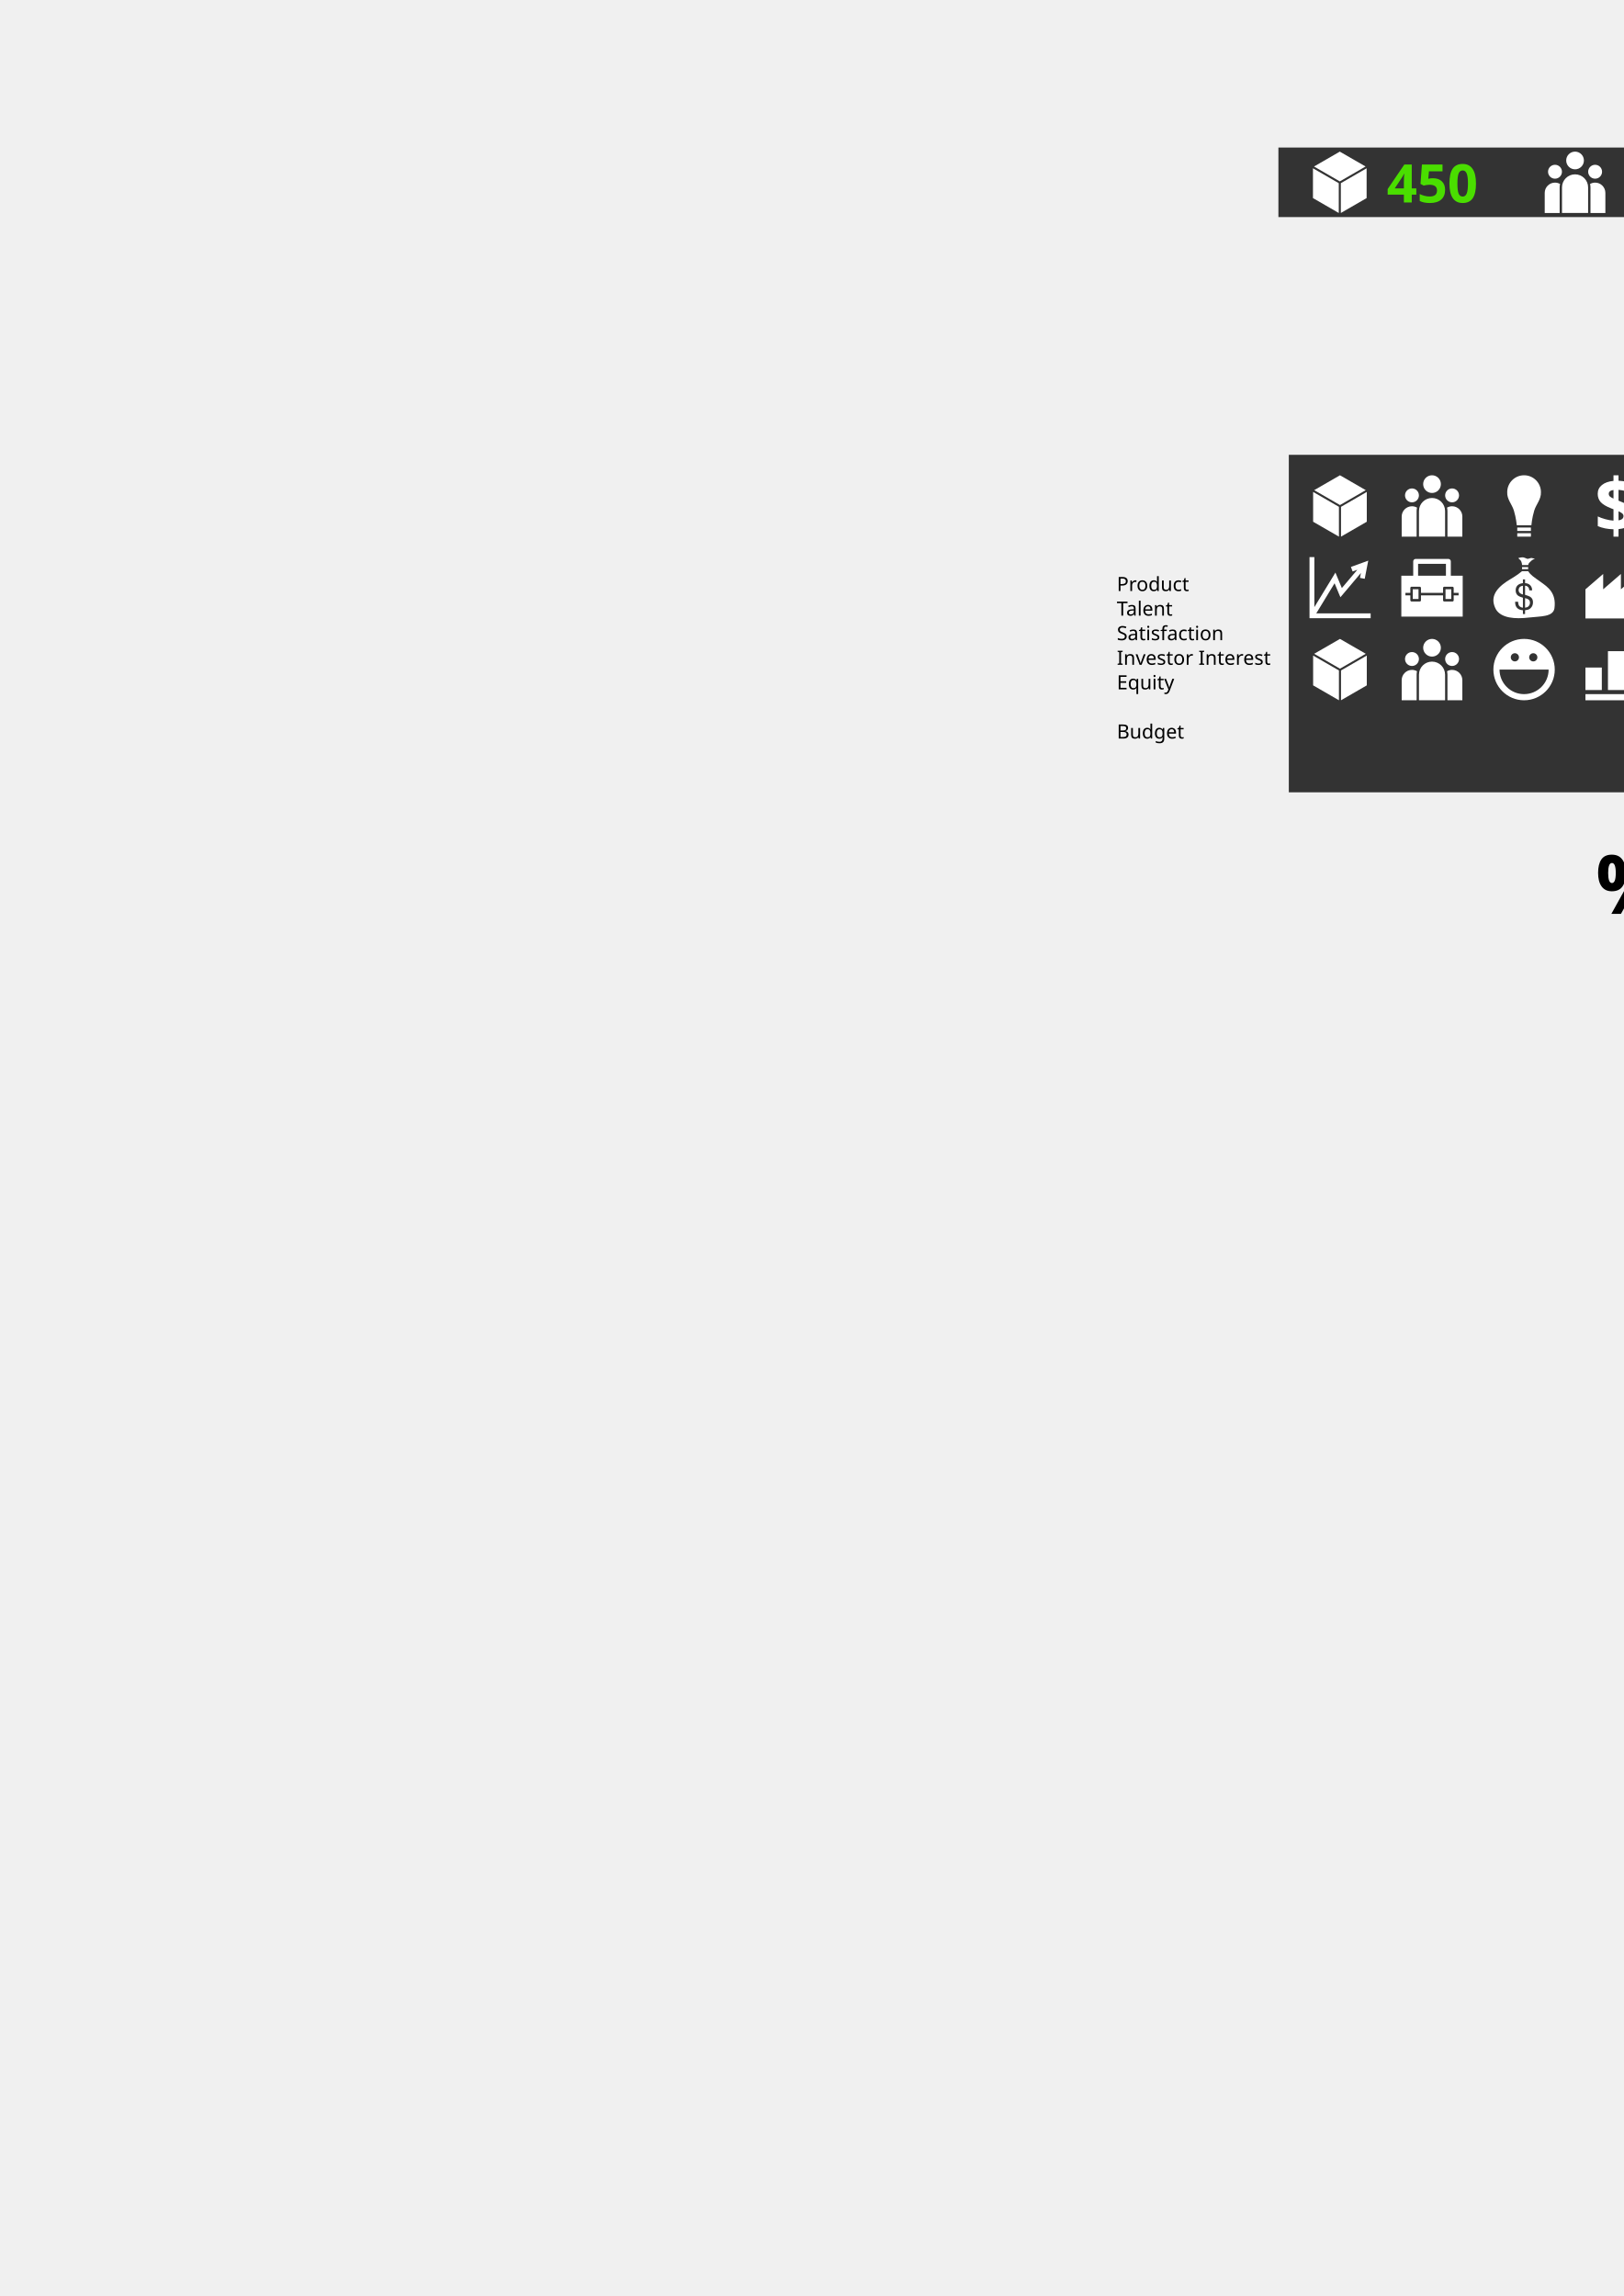
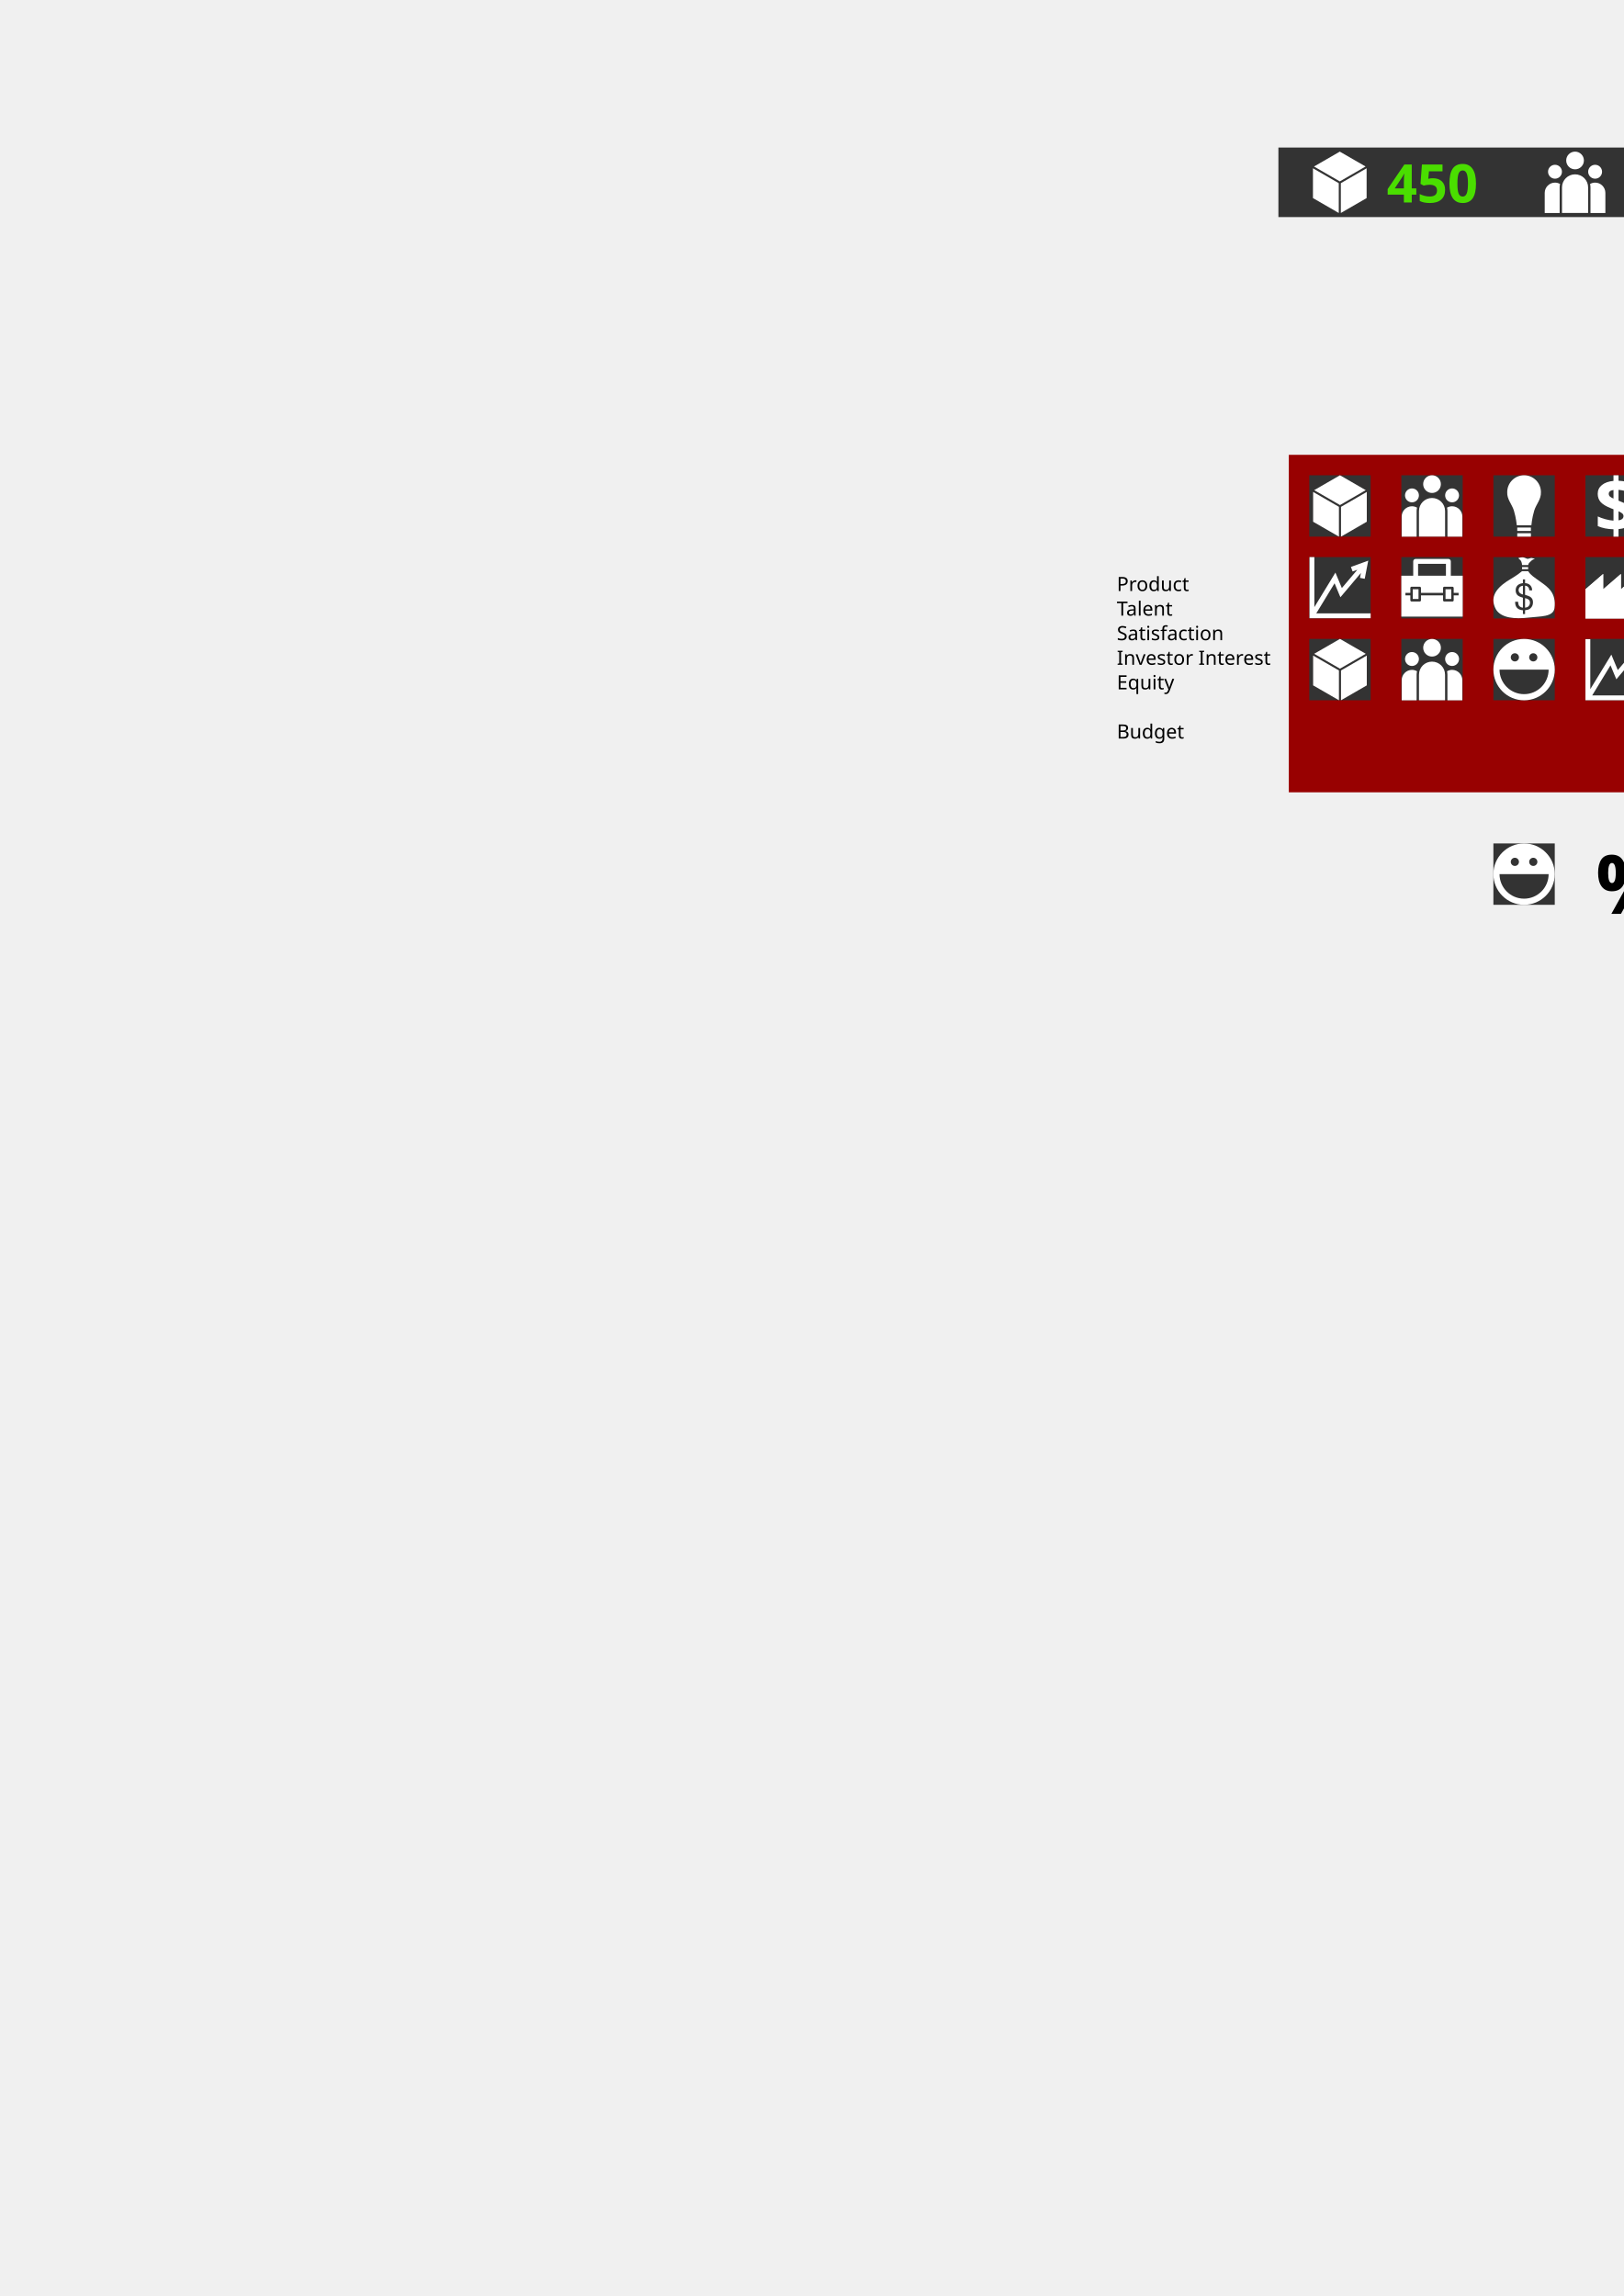
<svg xmlns="http://www.w3.org/2000/svg" width="210mm" height="297mm" id="svg13835" version="1.1">
  <defs id="defs13837" />
  <g id="layer1">
-     <rect style="fill:#333333;fill-opacity:1;stroke:none" id="rect3096" width="305" height="165" x="630" y="222.362" />
+     <rect style="fill:#980101;fill-opacity:1;stroke:none" id="rect3096" width="305" height="165" x="630" y="222.362" />
    <rect style="fill:#333333;fill-opacity:1;stroke:none" id="rect8556-3" width="580" height="34" x="624.916" y="72.131" />
    <g transform="matrix(0.5999398,0,0,0.5999398,-140.0203,-3174.46)" id="g8558-5">
      <rect style="fill:#333333;fill-opacity:1;stroke:none" id="rect8560-4" width="50.005" height="50.005" x="1300.024" y="5414.861" />
      <path id="path8562-3" d="m 1325.039,5414.861 -21.006,12.12 21.006,12.146 21.006,-12.146 -21.006,-12.12 z m -21.874,13.566 0,24.293 21.033,12.146 0,-24.293 -21.033,-12.146 z m 43.721,0 -21.006,12.146 0,24.293 21.006,-12.146 0,-24.293 z" style="fill:#ffffff;fill-opacity:1;stroke:none" />
    </g>
    <text xml:space="preserve" style="font-size:26px;font-style:normal;font-variant:normal;font-weight:bold;font-stretch:normal;line-height:125%;letter-spacing:0px;word-spacing:0px;fill:#4ade00;fill-opacity:1;stroke:none;font-family:Open Sans;-inkscape-font-specification:Open Sans Bold" x="677.888" y="99.006" id="text8564-3">
      <tspan id="tspan8566-3" x="677.888" y="99.006">450</tspan>
    </text>
    <g transform="matrix(0.5999389,0,0,0.5999389,-85.01299,-3174.455)" id="g8568-3">
      <rect y="5414.861" x="1400.024" height="50.005" width="50.005" id="rect8570-1" style="fill:#333333;fill-opacity:1;stroke:none" />
      <g style="fill:#ffffff;fill-opacity:1" id="g8572-9" transform="matrix(0.9613995,0,0,0.9613995,73.50644,-25.45428)">
        <g style="fill:#ffffff;fill-opacity:1" transform="matrix(0.7854837,0,0,0.7854837,1535.676,1404.439)" id="g8574-6">
          <path id="path8576-0" transform="matrix(1.273101,0,0,1.273101,3560.742,-984.6162)" d="m -2943.781,5053.969 c -4.803,0 -8.719,3.916 -8.719,8.719 l 0,17.031 12.656,0 0,-21.688 c 0,-1.002 0.129,-1.968 0.344,-2.906 -1.269,-0.724 -2.715,-1.156 -4.281,-1.156 z m 7.937,5.187 0,18.563 0.75,0 0,-15.031 c 0,-1.251 -0.275,-2.457 -0.75,-3.531 z" style="fill:#ffffff;fill-opacity:1;stroke:none" />
          <path transform="matrix(0.750001,0,0,-0.750001,898.094,6210.143)" d="m -1436.79,1029.706 c 0,5.523 -4.477,10 -10,10 -5.523,0 -10,-4.477 -10,-10 0,-5.523 4.477,-10 10,-10 5.523,0 10,4.477 10,10 z" id="path8578-7" style="fill:#ffffff;fill-opacity:1;stroke:none" />
        </g>
        <g style="fill:#ffffff;fill-opacity:1" id="g8580-9" transform="matrix(0.7854837,0,0,0.7854837,1569.676,1404.439)">
          <path id="path8582-8" transform="matrix(1.273101,0,0,1.273101,3517.457,-984.6162)" d="m -2909.781,5053.969 c -1.556,0 -3.017,0.44 -4.281,1.156 0.214,0.936 0.344,1.906 0.344,2.906 l 0,21.688 12.625,0 0,-17.031 c 0,-4.803 -3.885,-8.719 -8.687,-8.719 z m -7.938,5.125 c -0.493,1.091 -0.781,2.318 -0.781,3.594 l 0,15.031 0.781,0 0,-18.625 z" style="fill:#ffffff;fill-opacity:1;stroke:none" />
          <path style="fill:#ffffff;fill-opacity:1;stroke:none" id="path8584-0" d="m -1436.79,1029.706 c 0,5.523 -4.477,10 -10,10 -5.523,0 -10,-4.477 -10,-10 0,-5.523 4.477,-10 10,-10 5.523,0 10,4.477 10,10 z" transform="matrix(0.750001,0,0,-0.750001,898.094,6210.143)" />
        </g>
        <g style="fill:#ffffff;fill-opacity:1" id="g8586-8" transform="translate(1575.79,228.3831)">
          <path style="fill:#ffffff;fill-opacity:1;stroke:none" d="m -170,5449.612 c -6.115,0 -11.071,4.957 -11.071,11.072 l 0,21.678 22.143,0 0,-21.678 c 0,-6.115 -4.957,-11.072 -11.071,-11.072 z" id="path8588-0" />
          <path style="fill:#ffffff;fill-opacity:1;stroke:none" id="path8590-7" d="m -1436.79,1029.706 c 0,5.523 -4.477,10 -10,10 -5.523,0 -10,-4.477 -10,-10 0,-5.523 4.477,-10 10,-10 5.523,0 10,4.477 10,10 z" transform="matrix(0.750001,0,0,-0.750001,915.094,6210.143)" />
        </g>
      </g>
    </g>
    <text id="text8592-8" y="99.006" x="792.94" style="font-size:26px;font-style:normal;font-variant:normal;font-weight:bold;font-stretch:normal;line-height:125%;letter-spacing:0px;word-spacing:0px;fill:#fb8b00;fill-opacity:1;stroke:none;font-family:Open Sans;-inkscape-font-specification:Open Sans Bold" xml:space="preserve">
      <tspan y="99.006" x="792.94" id="tspan8594-5">320</tspan>
    </text>
    <g transform="matrix(0.5999383,0,0,0.5999383,-30.00588,-3174.452)" id="g8596-9">
      <rect y="5414.861" x="1500.024" height="50.005" width="50.005" id="rect8598-2" style="fill:#333333;fill-opacity:1;stroke:none" />
      <g transform="matrix(0.9260191,0,0,0.9260191,2062.123,316.7903)" id="g8600-5" style="fill:#ffffff;fill-opacity:1">
        <path id="path8602-0" d="m -580.006,5505.362 c -8.191,0 -14.831,6.64 -14.831,14.831 -0.307,6.296 4.183,10.688 5.871,16.222 1.986,6.511 2.534,12.947 2.534,12.947 l 6.427,0 6.427,0 c 0,0 0.532,-6.435 2.518,-12.947 1.688,-5.534 6.193,-9.926 5.886,-16.222 0,-8.191 -6.64,-14.831 -14.831,-14.831 z" style="fill:#ffffff;fill-opacity:1;stroke:none" />
        <rect y="5551.362" x="-586" height="3" width="12" id="rect8604-5" style="fill:#ffffff;fill-opacity:1;stroke:none" />
        <rect style="fill:#ffffff;fill-opacity:1;stroke:none" id="rect8606-4" width="12" height="3" x="-586" y="5556.362" />
      </g>
    </g>
    <text xml:space="preserve" style="font-size:26px;font-style:normal;font-variant:normal;font-weight:bold;font-stretch:normal;line-height:125%;letter-spacing:0px;word-spacing:0px;fill:#fd3301;fill-opacity:1;stroke:none;font-family:Open Sans;-inkscape-font-specification:Open Sans Bold" x="908.111" y="99.006" id="text8608-9">
      <tspan id="tspan8610-6" x="908.111" y="99.006" style="fill:#fd3301">124</tspan>
    </text>
    <rect y="74.131" x="1069.916" height="30" width="30" id="rect8612-7" style="fill:#333333;fill-opacity:1;stroke:none" />
    <text id="text8614-3" y="99.006" x="1108.111" style="font-size:26px;font-style:normal;font-variant:normal;font-weight:bold;font-stretch:normal;line-height:125%;letter-spacing:0px;word-spacing:0px;fill:#ffffff;fill-opacity:1;stroke:none;font-family:Open Sans;-inkscape-font-specification:Open Sans Bold" xml:space="preserve">
      <tspan style="fill:#ffffff;fill-opacity:1" y="99.006" x="1108.111" id="tspan8616-3">56,412</tspan>
    </text>
    <g transform="matrix(1.412482,0,0,1.412482,-2771.16,-7184.252)" id="g8618-3" style="font-size:26px;font-style:normal;font-variant:normal;font-weight:bold;font-stretch:normal;line-height:125%;letter-spacing:0px;word-spacing:0px;fill:#ffffff;fill-opacity:1;stroke:none;font-family:Open Sans;-inkscape-font-specification:Open Sans Bold">
      <path id="path8620-8" style="fill:#ffffff" d="m 2736.373,5152.669 c 0,1.346 -0.487,2.429 -1.46,3.25 -0.973,0.812 -2.336,1.299 -4.088,1.46 l 0,2.603 -1.739,0 0,-2.552 c -2.065,-0.042 -3.876,-0.406 -5.434,-1.092 l 0,-3.352 c 0.736,0.364 1.621,0.686 2.653,0.965 1.041,0.279 1.968,0.444 2.78,0.495 l 0,-3.936 -0.851,-0.33 c -1.676,-0.66 -2.865,-1.375 -3.567,-2.146 -0.694,-0.779 -1.041,-1.739 -1.041,-2.882 0,-1.227 0.478,-2.234 1.435,-3.021 0.965,-0.796 2.306,-1.278 4.024,-1.447 l 0,-1.942 1.739,0 0,1.892 c 1.938,0.085 3.69,0.474 5.256,1.168 l -1.193,2.971 c -1.32,-0.542 -2.675,-0.872 -4.062,-0.99 l 0,3.745 c 1.65,0.635 2.823,1.185 3.517,1.65 0.702,0.466 1.214,0.978 1.536,1.536 0.33,0.559 0.495,1.21 0.495,1.955 m -3.821,0.191 c 0,-0.355 -0.144,-0.656 -0.432,-0.901 -0.288,-0.245 -0.719,-0.499 -1.295,-0.762 l 0,3.161 c 1.151,-0.195 1.726,-0.694 1.726,-1.498 m -5.104,-7.706 c 0,0.372 0.127,0.681 0.381,0.927 0.262,0.237 0.681,0.482 1.257,0.736 l 0,-2.983 c -1.092,0.161 -1.638,0.601 -1.638,1.32" />
    </g>
    <text xml:space="preserve" style="font-size:9.614px;font-style:normal;font-weight:normal;line-height:125%;letter-spacing:0px;word-spacing:0px;fill:#000000;fill-opacity:1;stroke:none;font-family:Sans" x="545.918" y="288.961" id="text13764">
      <tspan id="tspan13766" x="545.918" y="288.961">Product</tspan>
      <tspan x="545.918" y="300.979" id="tspan13768">Talent</tspan>
      <tspan x="545.918" y="312.997" id="tspan13770">Satisfaction</tspan>
      <tspan x="545.918" y="325.015" id="tspan13772">Investor Interest</tspan>
      <tspan x="545.918" y="337.032" id="tspan13774">Equity</tspan>
      <tspan x="545.918" y="349.05" id="tspan13776" />
      <tspan x="545.918" y="361.068" id="tspan13778">Budget</tspan>
    </text>
    <g id="g14491" transform="matrix(0.5999398,0,0,0.5999398,-139.936,-3016.228)">
      <rect y="5414.861" x="1300.024" height="50.005" width="50.005" id="rect14493" style="fill:#333333;fill-opacity:1;stroke:none" />
      <path style="fill:#ffffff;fill-opacity:1;stroke:none" d="m 1325.039,5414.861 -21.006,12.12 21.006,12.146 21.006,-12.146 -21.006,-12.12 z m -21.874,13.566 0,24.293 21.033,12.146 0,-24.293 -21.033,-12.146 z m 43.721,0 -21.006,12.146 0,24.293 21.006,-12.146 0,-24.293 z" id="path14495" />
    </g>
    <g id="g14497" transform="matrix(0.5999389,0,0,0.5999389,-154.9287,-3016.224)">
      <rect style="fill:#333333;fill-opacity:1;stroke:none" id="rect14499" width="50.005" height="50.005" x="1400.024" y="5414.861" />
      <g transform="matrix(0.9613995,0,0,0.9613995,73.50644,-25.45428)" id="g14501" style="fill:#ffffff;fill-opacity:1">
        <g id="g14503" transform="matrix(0.7854837,0,0,0.7854837,1535.676,1404.439)" style="fill:#ffffff;fill-opacity:1">
          <path style="fill:#ffffff;fill-opacity:1;stroke:none" d="m -2943.781,5053.969 c -4.803,0 -8.719,3.916 -8.719,8.719 l 0,17.031 12.656,0 0,-21.688 c 0,-1.002 0.129,-1.968 0.344,-2.906 -1.269,-0.724 -2.715,-1.156 -4.281,-1.156 z m 7.937,5.187 0,18.563 0.75,0 0,-15.031 c 0,-1.251 -0.275,-2.457 -0.75,-3.531 z" transform="matrix(1.273101,0,0,1.273101,3560.742,-984.6162)" id="path14505" />
          <path style="fill:#ffffff;fill-opacity:1;stroke:none" id="path14507" d="m -1436.79,1029.706 c 0,5.523 -4.477,10 -10,10 -5.523,0 -10,-4.477 -10,-10 0,-5.523 4.477,-10 10,-10 5.523,0 10,4.477 10,10 z" transform="matrix(0.750001,0,0,-0.750001,898.094,6210.143)" />
        </g>
        <g transform="matrix(0.7854837,0,0,0.7854837,1569.676,1404.439)" id="g14509" style="fill:#ffffff;fill-opacity:1">
          <path style="fill:#ffffff;fill-opacity:1;stroke:none" d="m -2909.781,5053.969 c -1.556,0 -3.017,0.44 -4.281,1.156 0.214,0.936 0.344,1.906 0.344,2.906 l 0,21.688 12.625,0 0,-17.031 c 0,-4.803 -3.885,-8.719 -8.687,-8.719 z m -7.938,5.125 c -0.493,1.091 -0.781,2.318 -0.781,3.594 l 0,15.031 0.781,0 0,-18.625 z" transform="matrix(1.273101,0,0,1.273101,3517.457,-984.6162)" id="path14511" />
          <path transform="matrix(0.750001,0,0,-0.750001,898.094,6210.143)" d="m -1436.79,1029.706 c 0,5.523 -4.477,10 -10,10 -5.523,0 -10,-4.477 -10,-10 0,-5.523 4.477,-10 10,-10 5.523,0 10,4.477 10,10 z" id="path14513" style="fill:#ffffff;fill-opacity:1;stroke:none" />
        </g>
        <g transform="translate(1575.79,228.3831)" id="g14515" style="fill:#ffffff;fill-opacity:1">
          <path id="path14519" d="m -170,5449.612 c -6.115,0 -11.071,4.957 -11.071,11.072 l 0,21.678 22.143,0 0,-21.678 c 0,-6.115 -4.957,-11.072 -11.071,-11.072 z" style="fill:#ffffff;fill-opacity:1;stroke:none" />
          <path transform="matrix(0.750001,0,0,-0.750001,915.094,6210.143)" d="m -1436.79,1029.706 c 0,5.523 -4.477,10 -10,10 -5.523,0 -10,-4.477 -10,-10 0,-5.523 4.477,-10 10,-10 5.523,0 10,4.477 10,10 z" id="path14524" style="fill:#ffffff;fill-opacity:1;stroke:none" />
        </g>
      </g>
    </g>
    <rect y="232.362" x="730" height="30" width="30" id="rect14528" style="fill:#333333;fill-opacity:1;stroke:none" />
    <g transform="matrix(0.5555543,0,0,0.5555543,1067.225,-2826.166)" id="g14530" style="fill:#ffffff;fill-opacity:1">
      <path id="path14535" d="m -580.006,5505.362 c -8.191,0 -14.831,6.64 -14.831,14.831 -0.307,6.296 4.183,10.688 5.871,16.222 1.986,6.511 2.534,12.947 2.534,12.947 l 6.427,0 6.427,0 c 0,0 0.532,-6.435 2.518,-12.947 1.688,-5.534 6.193,-9.926 5.886,-16.222 0,-8.191 -6.64,-14.831 -14.831,-14.831 z" style="fill:#ffffff;fill-opacity:1;stroke:none" />
      <rect y="5551.362" x="-586" height="3" width="12" id="rect14538" style="fill:#ffffff;fill-opacity:1;stroke:none" />
      <rect style="fill:#ffffff;fill-opacity:1;stroke:none" id="rect14540" width="12" height="3" x="-586" y="5556.362" />
    </g>
    <rect style="fill:#333333;fill-opacity:1;stroke:none" id="rect13833" width="30" height="30" x="775" y="232.362" />
    <rect style="fill:#333333;fill-opacity:1;stroke:none" id="rect3932" width="30" height="30" x="865" y="312.362" />
    <path id="path14545" style="font-size:26px;font-style:normal;font-variant:normal;font-weight:bold;font-stretch:normal;line-height:125%;letter-spacing:0px;word-spacing:0px;fill:#ffffff;fill-opacity:1;stroke:none;font-family:Open Sans;-inkscape-font-specification:Open Sans Bold" d="m 799.002,252.033 c 0,1.901 -0.687,3.431 -2.062,4.591 -1.375,1.148 -3.3,1.835 -5.774,2.062 l 0,3.676 -2.457,0 0,-3.604 c -2.917,-0.059 -5.475,-0.574 -7.675,-1.542 l 0,-4.734 c 1.04,0.514 2.289,0.968 3.748,1.363 1.47,0.395 2.779,0.628 3.927,0.699 l 0,-5.559 -1.201,-0.466 c -2.367,-0.933 -4.047,-1.943 -5.039,-3.03 -0.98,-1.1 -1.47,-2.457 -1.47,-4.071 0,-1.733 0.675,-3.156 2.026,-4.268 1.363,-1.124 3.258,-1.805 5.684,-2.044 l 0,-2.744 2.457,0 0,2.672 c 2.738,0.12 5.212,0.67 7.424,1.65 l -1.686,4.196 c -1.865,-0.765 -3.778,-1.231 -5.738,-1.399 l 0,5.29 c 2.331,0.896 3.987,1.674 4.967,2.331 0.992,0.658 1.715,1.381 2.17,2.17 0.466,0.789 0.699,1.71 0.699,2.761 m -5.398,0.269 c 0,-0.502 -0.203,-0.926 -0.61,-1.273 -0.407,-0.347 -1.016,-0.705 -1.829,-1.076 l 0,4.465 c 1.626,-0.275 2.439,-0.98 2.439,-2.116 m -7.209,-10.885 c 0,0.526 0.179,0.962 0.538,1.309 0.371,0.335 0.962,0.681 1.775,1.04 l 0,-4.214 c -1.542,0.227 -2.313,0.849 -2.313,1.865" />
    <path d="m 889.002,332.033 c 0,1.901 -0.687,3.431 -2.062,4.591 -1.375,1.148 -3.3,1.835 -5.774,2.062 l 0,3.676 -2.457,0 0,-3.604 c -2.917,-0.059 -5.475,-0.574 -7.675,-1.542 l 0,-4.734 c 1.04,0.514 2.289,0.968 3.748,1.363 1.47,0.395 2.779,0.628 3.927,0.699 l 0,-5.559 -1.201,-0.466 c -2.367,-0.933 -4.047,-1.943 -5.039,-3.03 -0.98,-1.1 -1.47,-2.457 -1.47,-4.071 0,-1.733 0.675,-3.156 2.026,-4.268 1.363,-1.124 3.258,-1.805 5.684,-2.044 l 0,-2.744 2.457,0 0,2.672 c 2.738,0.12 5.212,0.67 7.424,1.65 l -1.686,4.196 c -1.865,-0.765 -3.778,-1.231 -5.738,-1.399 l 0,5.29 c 2.331,0.896 3.987,1.674 4.967,2.331 0.992,0.658 1.715,1.381 2.17,2.17 0.466,0.789 0.699,1.71 0.699,2.761 m -5.398,0.269 c 0,-0.502 -0.203,-0.926 -0.61,-1.273 -0.407,-0.347 -1.016,-0.705 -1.829,-1.076 l 0,4.465 c 1.626,-0.275 2.439,-0.98 2.439,-2.116 m -7.209,-10.885 c 0,0.526 0.179,0.962 0.538,1.309 0.371,0.335 0.962,0.681 1.775,1.04 l 0,-4.214 c -1.542,0.227 -2.313,0.849 -2.313,1.865" style="font-size:26px;font-style:normal;font-variant:normal;font-weight:bold;font-stretch:normal;line-height:125%;letter-spacing:0px;word-spacing:0px;fill:#ffffff;fill-opacity:1;stroke:none;font-family:Open Sans;-inkscape-font-specification:Open Sans Bold" id="path3945" />
    <g id="g10794" transform="matrix(0.2999992,0,0,0.2999992,232.0014,-1564.461)" style="fill:#333333;fill-opacity:1">
      <rect y="6147.362" x="1684.998" height="50.005" width="50.005" id="rect10798" style="fill:#333333;fill-opacity:1;stroke:none" />
    </g>
    <g id="g10800" transform="matrix(0.2999992,0,0,0.2999992,241.0012,-1564.342)" style="fill:#333333;fill-opacity:1">
      <rect style="fill:#333333;fill-opacity:1;stroke:none" id="rect10802" width="100" height="100" x="1780" y="6122.362" />
      <rect style="fill:#333333;fill-opacity:1;stroke:none" id="rect10804" width="50.005" height="50.005" x="1805.001" y="6147.357" />
    </g>
    <g id="g10806" transform="matrix(0.2999992,0,0,0.2999992,250.0008,-1564.341)" style="fill:#333333;fill-opacity:1">
      <rect y="6122.362" x="1900" height="100" width="100" id="rect10808" style="fill:#333333;fill-opacity:1;stroke:none" />
      <rect y="6147.372" x="1925.013" height="49.99" width="49.99" id="rect10810" style="fill:#333333;fill-opacity:1;stroke:none" />
    </g>
    <g id="g10812" transform="matrix(0.2999992,0,0,0.2999992,214.0011,-1564.341)" style="fill:#333333;fill-opacity:1">
      <rect y="6122.362" x="1420" height="100" width="100" id="rect10814" style="fill:#333333;fill-opacity:1;stroke:none" />
      <rect style="fill:#333333;fill-opacity:1;stroke:none" id="rect10816" width="50.005" height="50.005" x="1444.999" y="6147.36" />
    </g>
    <g id="g3092" transform="translate(3.3629827e-6,0.1194458)">
      <rect y="272.243" x="730" height="30" width="30" id="rect10796" style="fill:#333333;fill-opacity:1;stroke:none" />
      <path style="fill:#ffffff;fill-opacity:1;stroke:none" d="m 744.207,272.362 c -0.988,-0.012 -2.005,0.375 -2.005,0.375 0,0 -0.077,0.086 0.862,0.881 0.939,0.795 0.937,2.511 0.937,2.511 l 2.999,0 c 0,0 0.248,-0.581 0.281,-0.768 0.033,-0.188 0.594,-0.643 1.312,-1.349 0.718,-0.707 1.724,-0.9 1.724,-0.9 0,0 -1.416,-0.461 -1.78,-0.45 -0.364,0.01 -1.653,0.516 -1.874,0.45 -0.221,-0.066 -0.369,-0.095 -1.518,-0.581 -0.287,-0.122 -0.608,-0.165 -0.937,-0.169 z m -0.206,4.779 0,0.993 2.999,0 0,-0.993 -2.999,0 z m 0,1.987 c -2.608,2.227 -4.992,3.412 -7.384,4.966 -5.941,3.982 -8.317,8.335 -5.323,13.794 2.618,4.215 9.309,4.716 16.061,3.917 5.723,-0.678 11.812,-0.208 12.501,-4.554 0.977,-7.557 -3.225,-10.335 -6.709,-12.838 -3.484,-2.503 -4.864,-3.306 -6.147,-5.285 l -2.999,0 z m 0.431,4.011 1.05,0 0,1.818 c 1.505,0.115 2.529,0.734 3.092,1.837 0.253,0.506 0.375,1.074 0.375,1.706 l -1.406,0 c -0.012,-0.919 -0.36,-1.584 -1.05,-1.987 -0.31,-0.183 -0.644,-0.268 -1.012,-0.281 l 0,4.46 c 1.195,0.368 1.975,0.655 2.343,0.862 1.023,0.574 1.537,1.491 1.537,2.755 0,1.241 -0.421,2.226 -1.237,2.961 -0.127,0.115 -0.27,0.233 -0.431,0.337 -0.586,0.345 -1.315,0.55 -2.211,0.618 l 0,1.855 -1.05,0 0,-1.855 c -1.839,-0.115 -3.025,-0.884 -3.542,-2.286 -0.172,-0.471 -0.256,-0.981 -0.244,-1.556 l 0,-0.3 1.424,0 c 0.092,0.885 0.214,1.474 0.375,1.762 0.022,0.035 0.052,0.084 0.075,0.131 0.425,0.575 1.061,0.908 1.912,1.012 l 0,-4.891 c -1.115,-0.333 -1.877,-0.631 -2.268,-0.918 -0.85,-0.609 -1.274,-1.486 -1.274,-2.624 0,-1.735 0.845,-2.868 2.511,-3.373 0.31,-0.092 0.652,-0.167 1.031,-0.225 l 0,-1.818 z m 0,3.111 c -1.149,0.161 -1.836,0.685 -2.043,1.593 -0.034,0.161 -0.056,0.329 -0.056,0.525 0,1.08 0.709,1.806 2.099,2.174 l 0,-4.292 z m 1.05,6.035 0,4.704 c 0.735,-0.08 1.281,-0.3 1.649,-0.656 0.494,-0.483 0.75,-1.087 0.75,-1.799 0,-0.735 -0.273,-1.274 -0.825,-1.63 -0.356,-0.218 -0.885,-0.423 -1.574,-0.619 z" id="path10819" />
    </g>
    <g style="fill:#333333;fill-opacity:1" id="g10821" transform="matrix(0.2999992,0,0,0.2999992,-34.99794,-1483.342)">
      <rect style="fill:#333333;fill-opacity:1;stroke:none" id="rect10823" width="100" height="100" x="2400" y="5852.362" />
      <rect style="fill:#333333;fill-opacity:1;stroke:none" id="rect10825" width="50.005" height="50.005" x="2424.997" y="5877.362" />
    </g>
    <path id="path10827" d="m 691.881,273.263 a 1.2,1.2 0 0 0 -1.069,1.219 l 0,6.975 -5.812,0 0,20.006 30,0 0,-20.006 -5.812,0 0,-6.975 a 1.2,1.2 0 0 0 -1.181,-1.219 l -16.012,0 a 1.2,1.2 0 0 0 -0.112,0 z m 1.312,2.4 13.612,0 0,5.794 -13.612,0 0,-5.794 z m -3.319,11.194 a 0.6,0.6 0 0 1 0.056,0 0.6,0.6 0 0 1 0.075,0 l 3.994,0 a 0.6,0.6 0 0 1 0.6,0.619 l 0,2.381 10.8,0 0,-2.381 a 0.6,0.6 0 0 1 0.544,-0.619 0.6,0.6 0 0 1 0.056,0 l 3.994,0 a 0.6,0.6 0 0 1 0.6,0.619 l 0,2.381 2.4,0 0,1.219 -2.4,0 0,2.4 a 0.6,0.6 0 0 1 -0.6,0.6 l -3.994,0 a 0.6,0.6 0 0 1 -0.6,-0.6 l 0,-2.4 -10.8,0 0,2.4 a 0.6,0.6 0 0 1 -0.6,0.6 l -3.994,0 a 0.6,0.6 0 0 1 -0.6,-0.6 l 0,-2.4 -2.4,0 0,-1.219 2.4,0 0,-2.381 a 0.6,0.6 0 0 1 0.469,-0.619 z m 0.713,1.219 0,4.781 2.812,0 0,-4.781 -2.812,0 z m 16.012,0 0,4.781 2.812,0 0,-4.781 -2.812,0 z" style="font-size:medium;font-style:normal;font-variant:normal;font-weight:normal;font-stretch:normal;text-indent:0;text-align:start;text-decoration:none;line-height:normal;letter-spacing:normal;word-spacing:normal;text-transform:none;direction:ltr;block-progression:tb;writing-mode:lr-tb;text-anchor:start;baseline-shift:baseline;color:#000000;fill:#ffffff;fill-opacity:1;stroke:none;stroke-width:2.4;marker:none;visibility:visible;display:inline;overflow:visible;enable-background:accumulate;font-family:Sans;-inkscape-font-specification:Sans" />
    <g transform="matrix(0.5999975,0,0,0.5999975,-313.8699,-3277.07)" style="fill:#ffffff;fill-opacity:1" id="g10829">
      <path id="path10831" d="m 1829.235,5929.495 -14.444,12.5 0,23.75 14.444,0 0,-23.75 z m 14.444,0 -14.444,12.5 0,23.75 14.444,0 0,-23.75 z m 14.444,0 -14.444,12.5 0,23.75 14.444,0 c 0,-12.083 0,-24.166 0,-36.25 z" style="fill:#ffffff;fill-opacity:1;stroke:none" />
      <rect y="5915.746" x="1859.79" height="50" width="5" id="rect10833" style="fill:#ffffff;fill-opacity:1;stroke:none" />
    </g>
    <path id="path10835" d="m 834.203,272.362 c -0.317,0.034 -0.587,0.07 -0.853,0.1 -0.034,0.01 -0.047,0 -0.063,0 l -0.45,0 -0.083,0.495 -0.651,3.586 c -0.935,0.25 -1.826,0.613 -2.65,1.082 l -2.944,-2.119 -0.367,-0.267 -0.348,0.267 c -0.905,0.702 -1.712,1.522 -2.43,2.403 l -0.283,0.348 0.247,0.348 2.018,2.963 c -0.538,0.894 -0.944,1.885 -1.22,2.916 l -3.513,0.55 -0.45,0.063 -0.063,0.45 c -0.073,0.607 -0.1,1.216 -0.1,1.835 0,0.5 0,1.008 0.063,1.513 l 0.063,0.422 0.422,0.083 3.531,0.633 c 0.273,1.129 0.698,2.195 1.284,3.164 l -2.073,2.861 -0.267,0.367 0.283,0.339 c 0.689,0.857 1.467,1.628 2.32,2.311 l 0.348,0.283 0.349,-0.247 2.999,-2.054 c 0.992,0.583 2.071,1.009 3.228,1.266 l 0.55,3.503 0.063,0.449 0.45,0.047 c 0.47,0.043 0.938,0.037 1.385,0.037 0.644,0 1.276,-0.034 1.917,-0.1 l 0.413,-0.063 0.073,-0.422 0.679,-3.595 c 1.095,-0.313 2.128,-0.803 3.063,-1.412 l 2.834,2.064 0.367,0.283 0.367,-0.303 c 0.85,-0.723 1.614,-1.558 2.284,-2.449 l 0.247,-0.33 -0.22,-0.339 -2.11,-3.045 c 0.489,-0.917 0.844,-1.892 1.064,-2.935 l 3.494,-0.559 0.449,-0.053 0.037,-0.468 c 0.037,-0.427 0.037,-0.83 0.037,-1.247 0,-0.76 -0.1,-1.485 -0.2,-2.183 l -0.057,-0.431 -0.412,-0.063 -3.614,-0.651 c -0.287,-0.919 -0.688,-1.77 -1.183,-2.568 l 2.1,-2.88 0.267,-0.367 -0.283,-0.349 c -0.741,-0.907 -1.592,-1.75 -2.531,-2.467 l -0.32,-0.267 -0.348,0.247 -3.081,2.119 c -0.781,-0.429 -1.625,-0.765 -2.513,-1 l -0.55,-3.549 -0.063,-0.449 -0.45,-0.063 c -0.578,-0.067 -1.152,-0.1 -1.752,-0.1 -0.143,0 -0.317,0 -0.495,0 -0.034,0 -0.107,0 -0.24,0 0.053,-0.01 0.034,0 -0.063,0 z m 0.495,9.135 c 0.1,-0.01 0.2,0 0.303,0 3.243,0 5.87,2.627 5.87,5.87 0,3.242 -2.627,5.87 -5.87,5.87 -3.242,0 -5.87,-2.627 -5.87,-5.87 0,-3.141 2.465,-5.713 5.567,-5.87 z" style="font-size:medium;font-style:normal;font-variant:normal;font-weight:normal;font-stretch:normal;text-indent:0;text-align:start;text-decoration:none;line-height:normal;letter-spacing:normal;word-spacing:normal;text-transform:none;direction:ltr;block-progression:tb;writing-mode:lr-tb;text-anchor:start;baseline-shift:baseline;color:#000000;fill:#ffffff;fill-opacity:1;stroke:none;stroke-width:2.636;marker:none;visibility:visible;display:inline;overflow:visible;enable-background:accumulate;font-family:Sans;-inkscape-font-specification:Sans" />
    <path id="path10837" d="m 640.118,272.369 0,28.696 0,1.186 1.186,0 28.696,0 0,-2.373 -26.583,0 8.954,-14.719 2.095,5.042 0.76,1.798 1.242,-1.483 8.787,-10.399 -0.463,2.41 2.317,0.445 1.316,-6.822 0.408,-2.058 -1.965,0.723 -6.507,2.354 0.816,2.224 2.317,-0.834 -7.563,8.935 -2.262,-5.413 -0.89,-2.15 -1.205,2.002 -9.083,14.885 0,-24.451 -2.373,0 z" style="font-size:medium;font-style:normal;font-variant:normal;font-weight:normal;font-stretch:normal;text-indent:0;text-align:start;text-decoration:none;line-height:normal;letter-spacing:normal;word-spacing:normal;text-transform:none;direction:ltr;block-progression:tb;writing-mode:lr-tb;text-anchor:start;baseline-shift:baseline;color:#000000;fill:#ffffff;fill-opacity:1;stroke:none;stroke-width:4;marker:none;visibility:visible;display:inline;overflow:visible;enable-background:accumulate;font-family:Sans;-inkscape-font-specification:Sans" />
    <g transform="matrix(0.5999398,0,0,0.5999398,-139.936,-2936.228)" id="g3866">
      <rect style="fill:#333333;fill-opacity:1;stroke:none" id="rect3868" width="50.005" height="50.005" x="1300.024" y="5414.861" />
      <path id="path3870" d="m 1325.039,5414.861 -21.006,12.12 21.006,12.146 21.006,-12.146 -21.006,-12.12 z m -21.874,13.566 0,24.293 21.033,12.146 0,-24.293 -21.033,-12.146 z m 43.721,0 -21.006,12.146 0,24.293 21.006,-12.146 0,-24.293 z" style="fill:#ffffff;fill-opacity:1;stroke:none" />
    </g>
-     <g transform="matrix(0.5999389,0,0,0.5999389,-154.9287,-2936.224)" id="g3872">
-       <rect y="5414.861" x="1400.024" height="50.005" width="50.005" id="rect3874" style="fill:#333333;fill-opacity:1;stroke:none" />
-       <g style="fill:#ffffff;fill-opacity:1" id="g3876" transform="matrix(0.9613995,0,0,0.9613995,73.50644,-25.45428)">
-         <g style="fill:#ffffff;fill-opacity:1" transform="matrix(0.7854837,0,0,0.7854837,1535.676,1404.439)" id="g3878">
-           <path id="path3880" transform="matrix(1.273101,0,0,1.273101,3560.742,-984.6162)" d="m -2943.781,5053.969 c -4.803,0 -8.719,3.916 -8.719,8.719 l 0,17.031 12.656,0 0,-21.688 c 0,-1.002 0.129,-1.968 0.344,-2.906 -1.269,-0.724 -2.715,-1.156 -4.281,-1.156 z m 7.937,5.187 0,18.563 0.75,0 0,-15.031 c 0,-1.251 -0.275,-2.457 -0.75,-3.531 z" style="fill:#ffffff;fill-opacity:1;stroke:none" />
-           <path transform="matrix(0.750001,0,0,-0.750001,898.094,6210.143)" d="m -1436.79,1029.706 c 0,5.523 -4.477,10 -10,10 -5.523,0 -10,-4.477 -10,-10 0,-5.523 4.477,-10 10,-10 5.523,0 10,4.477 10,10 z" id="path3882" style="fill:#ffffff;fill-opacity:1;stroke:none" />
-         </g>
-         <g style="fill:#ffffff;fill-opacity:1" id="g3884" transform="matrix(0.7854837,0,0,0.7854837,1569.676,1404.439)">
-           <path id="path3886" transform="matrix(1.273101,0,0,1.273101,3517.457,-984.6162)" d="m -2909.781,5053.969 c -1.556,0 -3.017,0.44 -4.281,1.156 0.214,0.936 0.344,1.906 0.344,2.906 l 0,21.688 12.625,0 0,-17.031 c 0,-4.803 -3.885,-8.719 -8.687,-8.719 z m -7.938,5.125 c -0.493,1.091 -0.781,2.318 -0.781,3.594 l 0,15.031 0.781,0 0,-18.625 z" style="fill:#ffffff;fill-opacity:1;stroke:none" />
-           <path style="fill:#ffffff;fill-opacity:1;stroke:none" id="path3888" d="m -1436.79,1029.706 c 0,5.523 -4.477,10 -10,10 -5.523,0 -10,-4.477 -10,-10 0,-5.523 4.477,-10 10,-10 5.523,0 10,4.477 10,10 z" transform="matrix(0.750001,0,0,-0.750001,898.094,6210.143)" />
-         </g>
-         <g style="fill:#ffffff;fill-opacity:1" id="g3890" transform="translate(1575.79,228.3831)">
-           <path style="fill:#ffffff;fill-opacity:1;stroke:none" d="m -170,5449.612 c -6.115,0 -11.071,4.957 -11.071,11.072 l 0,21.678 22.143,0 0,-21.678 c 0,-6.115 -4.957,-11.072 -11.071,-11.072 z" id="path3892" />
-           <path style="fill:#ffffff;fill-opacity:1;stroke:none" id="path3894" d="m -1436.79,1029.706 c 0,5.523 -4.477,10 -10,10 -5.523,0 -10,-4.477 -10,-10 0,-5.523 4.477,-10 10,-10 5.523,0 10,4.477 10,10 z" transform="matrix(0.750001,0,0,-0.750001,915.094,6210.143)" />
-         </g>
-       </g>
-     </g>
+     <rect style="fill:#333333;fill-opacity:1;stroke:none" id="rect3874" width="30" height="30" x="685" y="312.362" />
+     <path style="fill:#ffffff;fill-opacity:1;stroke:none" d="M 700 312.375 C 697.611 312.375 695.688 314.298 695.688 316.688 C 695.688 319.077 697.611 321 700 321 C 702.389 321 704.344 319.077 704.344 316.688 C 704.344 314.298 702.389 312.375 700 312.375 z M 690.188 318.781 C 688.311 318.781 686.812 320.311 686.812 322.188 C 686.812 324.064 688.311 325.594 690.188 325.594 C 692.064 325.594 693.594 324.064 693.594 322.188 C 693.594 320.311 692.064 318.781 690.188 318.781 z M 709.812 318.781 C 707.936 318.781 706.406 320.311 706.406 322.188 C 706.406 324.064 707.936 325.594 709.812 325.594 C 711.689 325.594 713.219 324.064 713.219 322.188 C 713.219 320.311 711.689 318.781 709.812 318.781 z M 700 323.469 C 696.473 323.469 693.625 326.317 693.625 329.844 L 693.625 342.344 L 706.375 342.344 L 706.375 329.844 C 706.375 326.317 703.527 323.469 700 323.469 z M 690.219 327.5 C 687.448 327.5 685.188 329.761 685.188 332.531 L 685.188 342.375 L 692.469 342.375 L 692.469 329.844 C 692.469 329.266 692.563 328.729 692.688 328.188 C 691.955 327.77 691.122 327.5 690.219 327.5 z M 709.812 327.5 C 708.915 327.5 708.073 327.774 707.344 328.188 C 707.467 328.728 707.531 329.267 707.531 329.844 L 707.531 342.375 L 714.812 342.375 L 714.812 332.531 C 714.812 329.761 712.583 327.5 709.812 327.5 z " id="path3880" />
    <rect y="312.362" x="730" height="30" width="30" id="rect3898" style="fill:#333333;fill-opacity:1;stroke:none" />
-     <path style="fill:#ffffff;fill-opacity:1;stroke:none" id="path3918" d="m 750.875,328.893 a 9.094,9.094 0 1 1 -18.188,0 9.094,9.094 0 1 1 18.188,0 z" transform="matrix(1.649485,0,0,1.649485,-478.5567,-215.1424)" />
-     <path transform="matrix(1.319589,0,0,1.319589,-233.8462,-106.6419)" d="m 750.875,328.893 a 9.094,9.094 0 1 1 -18.188,0" id="path3922" style="fill:#333333;fill-opacity:1;stroke:none" />
-     <path style="fill:#333333;fill-opacity:1;stroke:none" id="path3924" d="m 739.875,321.05 a 1.5,1.5 0 1 1 -3,0 1.5,1.5 0 1 1 3,0 z" transform="matrix(1.333342,0,0,1.333342,-244.0061,-106.7067)" />
-     <path transform="matrix(1.333335,0,0,1.333335,-235.0012,-106.7046)" d="m 739.875,321.05 a 1.5,1.5 0 1 1 -3,0 1.5,1.5 0 1 1 3,0 z" id="path3926" style="fill:#333333;fill-opacity:1;stroke:none" />
+     <path style="fill:#ffffff;fill-opacity:1;stroke:none" d="M 745 312.375 C 736.716 312.375 730 319.091 730 327.375 C 730 335.659 736.716 342.375 745 342.375 C 753.284 342.375 760 335.659 760 327.375 C 760 319.091 753.284 312.375 745 312.375 z M 740.5 319.375 C 741.605 319.375 742.5 320.27 742.5 321.375 C 742.5 322.48 741.605 323.375 740.5 323.375 C 739.395 323.375 738.5 322.48 738.5 321.375 C 738.5 320.27 739.395 319.375 740.5 319.375 z M 749.5 319.375 C 750.605 319.375 751.5 320.27 751.5 321.375 C 751.5 322.48 750.605 323.375 749.5 323.375 C 748.395 323.375 747.5 322.48 747.5 321.375 C 747.5 320.27 748.395 319.375 749.5 319.375 z M 733 327.375 L 757 327.375 C 757 334.002 751.627 339.375 745 339.375 C 738.373 339.375 733 334.002 733 327.375 z " id="path3918" />
    <rect style="fill:#333333;fill-opacity:1;stroke:none" id="rect3928" width="30" height="30" x="775" y="312.362" />
    <rect y="312.362" x="820" height="30" width="30" id="rect3930" style="fill:#333333;fill-opacity:1;stroke:none" />
    <text xml:space="preserve" style="font-size:40px;font-style:normal;font-weight:bold;line-height:125%;letter-spacing:0px;word-spacing:0px;fill:#000000;fill-opacity:1;stroke:none;font-family:Sans;-inkscape-font-specification:Sans Bold" x="779.951" y="446.796" id="text3934">
      <tspan id="tspan3936" x="779.951" y="446.796">%</tspan>
    </text>
    <g style="font-size:40px;font-style:normal;font-weight:bold;line-height:125%;letter-spacing:0px;word-spacing:0px;fill:#ffffff;fill-opacity:1;stroke:none;font-family:Sans;-inkscape-font-specification:Sans Bold" id="text3938" transform="matrix(0.7932833,0,0,0.7932833,168.642,-15.52287)">
      <path d="m 850.947,434.765 c -0.925,1e-5 -1.641,0.404 -2.148,1.211 -0.508,0.794 -0.762,1.934 -0.762,3.418 -3e-5,1.497 0.247,2.65 0.742,3.457 0.508,0.794 1.23,1.191 2.168,1.191 0.937,0 1.654,-0.397 2.148,-1.191 0.495,-0.807 0.742,-1.96 0.742,-3.457 -3e-5,-1.484 -0.254,-2.624 -0.762,-3.418 -0.495,-0.807 -1.204,-1.211 -2.129,-1.211 m 0,-3.281 c 2.422,1e-5 4.329,0.703 5.723,2.109 1.393,1.406 2.09,3.34 2.09,5.801 -4e-5,2.461 -0.697,4.408 -2.09,5.84 -1.393,1.419 -3.301,2.129 -5.723,2.129 -2.422,0 -4.336,-0.71 -5.742,-2.129 -1.393,-1.432 -2.09,-3.379 -2.09,-5.84 -2e-5,-2.448 0.697,-4.375 2.09,-5.781 1.406,-1.419 3.32,-2.129 5.742,-2.129 m -17.91,15.879 -4.316,0 18.223,-30.254 4.336,0 -18.242,30.254 m -4.004,-30.254 c 2.422,3e-5 4.323,0.71 5.703,2.129 1.393,1.406 2.09,3.34 2.09,5.801 -2e-5,2.461 -0.697,4.401 -2.09,5.82 -1.38,1.419 -3.281,2.129 -5.703,2.129 -2.422,2e-5 -4.329,-0.71 -5.723,-2.129 -1.38,-1.419 -2.07,-3.359 -2.07,-5.82 0,-2.461 0.69,-4.394 2.07,-5.801 1.393,-1.419 3.301,-2.129 5.723,-2.129 m 0,3.281 c -0.938,2e-5 -1.66,0.404 -2.168,1.211 -0.508,0.807 -0.762,1.953 -0.762,3.438 -10e-6,1.497 0.254,2.656 0.762,3.477 0.508,0.807 1.23,1.211 2.168,1.211 0.937,2e-5 1.654,-0.404 2.148,-1.211 0.508,-0.82 0.762,-1.979 0.762,-3.477 -10e-6,-1.484 -0.254,-2.63 -0.762,-3.438 -0.508,-0.807 -1.224,-1.211 -2.148,-1.211" id="path3943" style="fill:#ffffff;fill-opacity:1" />
    </g>
-     <rect y="339.362" x="775" height="3" width="30" id="rect3972" style="fill:#ffffff;fill-opacity:1;stroke:none" />
-     <rect style="fill:#ffffff;fill-opacity:1;stroke:none" id="rect3974" width="11" height="8" x="326.362" y="-783" transform="matrix(0,1,-1,0,0,0)" />
-     <rect transform="matrix(0,1,-1,0,0,0)" y="-794" x="318.362" height="8" width="19" id="rect3980" style="fill:#ffffff;fill-opacity:1;stroke:none" />
-     <rect style="fill:#ffffff;fill-opacity:1;stroke:none" id="rect3982" width="25" height="8" x="312.362" y="-805" transform="matrix(0,1,-1,0,0,0)" />
+     <g id="g3104" transform="translate(113.8442,-62.2254)">
+       <rect style="fill:#ffffff;fill-opacity:1;stroke:none" id="rect3972" width="30" height="4" x="775" y="338.362" />
+       <rect transform="matrix(0,1,-1,0,0,0)" y="-782" x="317.362" height="7" width="20" id="rect3974" style="fill:#ffffff;fill-opacity:1;stroke:none" />
+       <rect style="fill:#ffffff;fill-opacity:1;stroke:none" id="rect3980" width="15" height="7" x="322.362" y="-790" transform="matrix(0,1,-1,0,0,0)" />
+       <rect transform="matrix(0,1,-1,0,0,0)" y="-798" x="328.362" height="7" width="9" id="rect3982" style="fill:#ffffff;fill-opacity:1;stroke:none" />
+       <rect style="fill:#ffffff;fill-opacity:1;stroke:none" id="rect3102" width="25" height="6" x="312.362" y="-805" transform="matrix(0,1,-1,0,0,0)" />
+     </g>
+     <path style="font-size:medium;font-style:normal;font-variant:normal;font-weight:normal;font-stretch:normal;text-indent:0;text-align:start;text-decoration:none;line-height:normal;letter-spacing:normal;word-spacing:normal;text-transform:none;direction:ltr;block-progression:tb;writing-mode:lr-tb;text-anchor:start;baseline-shift:baseline;color:#000000;fill:#ffffff;fill-opacity:1;stroke:none;stroke-width:4;marker:none;visibility:visible;display:inline;overflow:visible;enable-background:accumulate;font-family:Sans;-inkscape-font-specification:Sans" d="m 775,312.48 0,28.696 0,1.186 1.186,0 28.696,0 0,-2.373 -26.583,0 8.954,-14.719 2.095,5.042 0.76,1.798 1.242,-1.483 8.787,-10.399 -0.463,2.41 2.317,0.445 1.316,-6.822 0.408,-2.058 -1.965,0.723 -6.507,2.354 0.816,2.224 2.317,-0.834 -7.563,8.935 -2.262,-5.413 -0.89,-2.15 -1.205,2.002 -9.083,14.885 0,-24.451 -2.373,0 z" id="path3111" />
+     <g id="g3113" style="fill:#ffffff;fill-opacity:1" transform="matrix(0.5999975,0,0,0.5999975,-313.8699,-3277.07)">
+       <path style="fill:#ffffff;fill-opacity:1;stroke:none" d="m 1829.235,5929.495 -14.444,12.5 0,23.75 14.444,0 0,-23.75 z m 14.444,0 -14.444,12.5 0,23.75 14.444,0 0,-23.75 z m 14.444,0 -14.444,12.5 0,23.75 14.444,0 c 0,-12.083 0,-24.166 0,-36.25 z" id="path3115" />
+       <rect style="fill:#ffffff;fill-opacity:1;stroke:none" id="rect3117" width="5" height="50" x="1859.79" y="5915.746" />
+     </g>
+     <g id="g3129" transform="translate(0,100)">
+       <rect y="312.362" x="730" height="30" width="30" id="rect3119" style="fill:#333333;fill-opacity:1;stroke:none" />
+       <path style="fill:#ffffff;fill-opacity:1;stroke:none" id="path3121" d="m 750.875,328.893 c 0,5.022 -4.071,9.094 -9.094,9.094 -5.022,0 -9.094,-4.071 -9.094,-9.094 0,-5.022 4.071,-9.094 9.094,-9.094 5.022,0 9.094,4.071 9.094,9.094 z" transform="matrix(1.649485,0,0,1.649485,-478.5567,-215.1424)" />
+       <path transform="matrix(1.319589,0,0,1.319589,-233.8462,-106.6419)" d="m 750.875,328.893 c 0,5.022 -4.071,9.094 -9.094,9.094 -5.022,0 -9.094,-4.071 -9.094,-9.094 0,0 0,0 0,0" id="path3123" style="fill:#333333;fill-opacity:1;stroke:none" />
+       <path style="fill:#333333;fill-opacity:1;stroke:none" id="path3125" d="m 739.875,321.05 c 0,0.828 -0.672,1.5 -1.5,1.5 -0.828,0 -1.5,-0.672 -1.5,-1.5 0,-0.828 0.672,-1.5 1.5,-1.5 0.828,0 1.5,0.672 1.5,1.5 z" transform="matrix(1.333342,0,0,1.333342,-244.0061,-106.7067)" />
+       <path transform="matrix(1.333335,0,0,1.333335,-235.0012,-106.7046)" d="m 739.875,321.05 c 0,0.828 -0.672,1.5 -1.5,1.5 -0.828,0 -1.5,-0.672 -1.5,-1.5 0,-0.828 0.672,-1.5 1.5,-1.5 0.828,0 1.5,0.672 1.5,1.5 z" id="path3127" style="fill:#333333;fill-opacity:1;stroke:none" />
+     </g>
  </g>
</svg>
